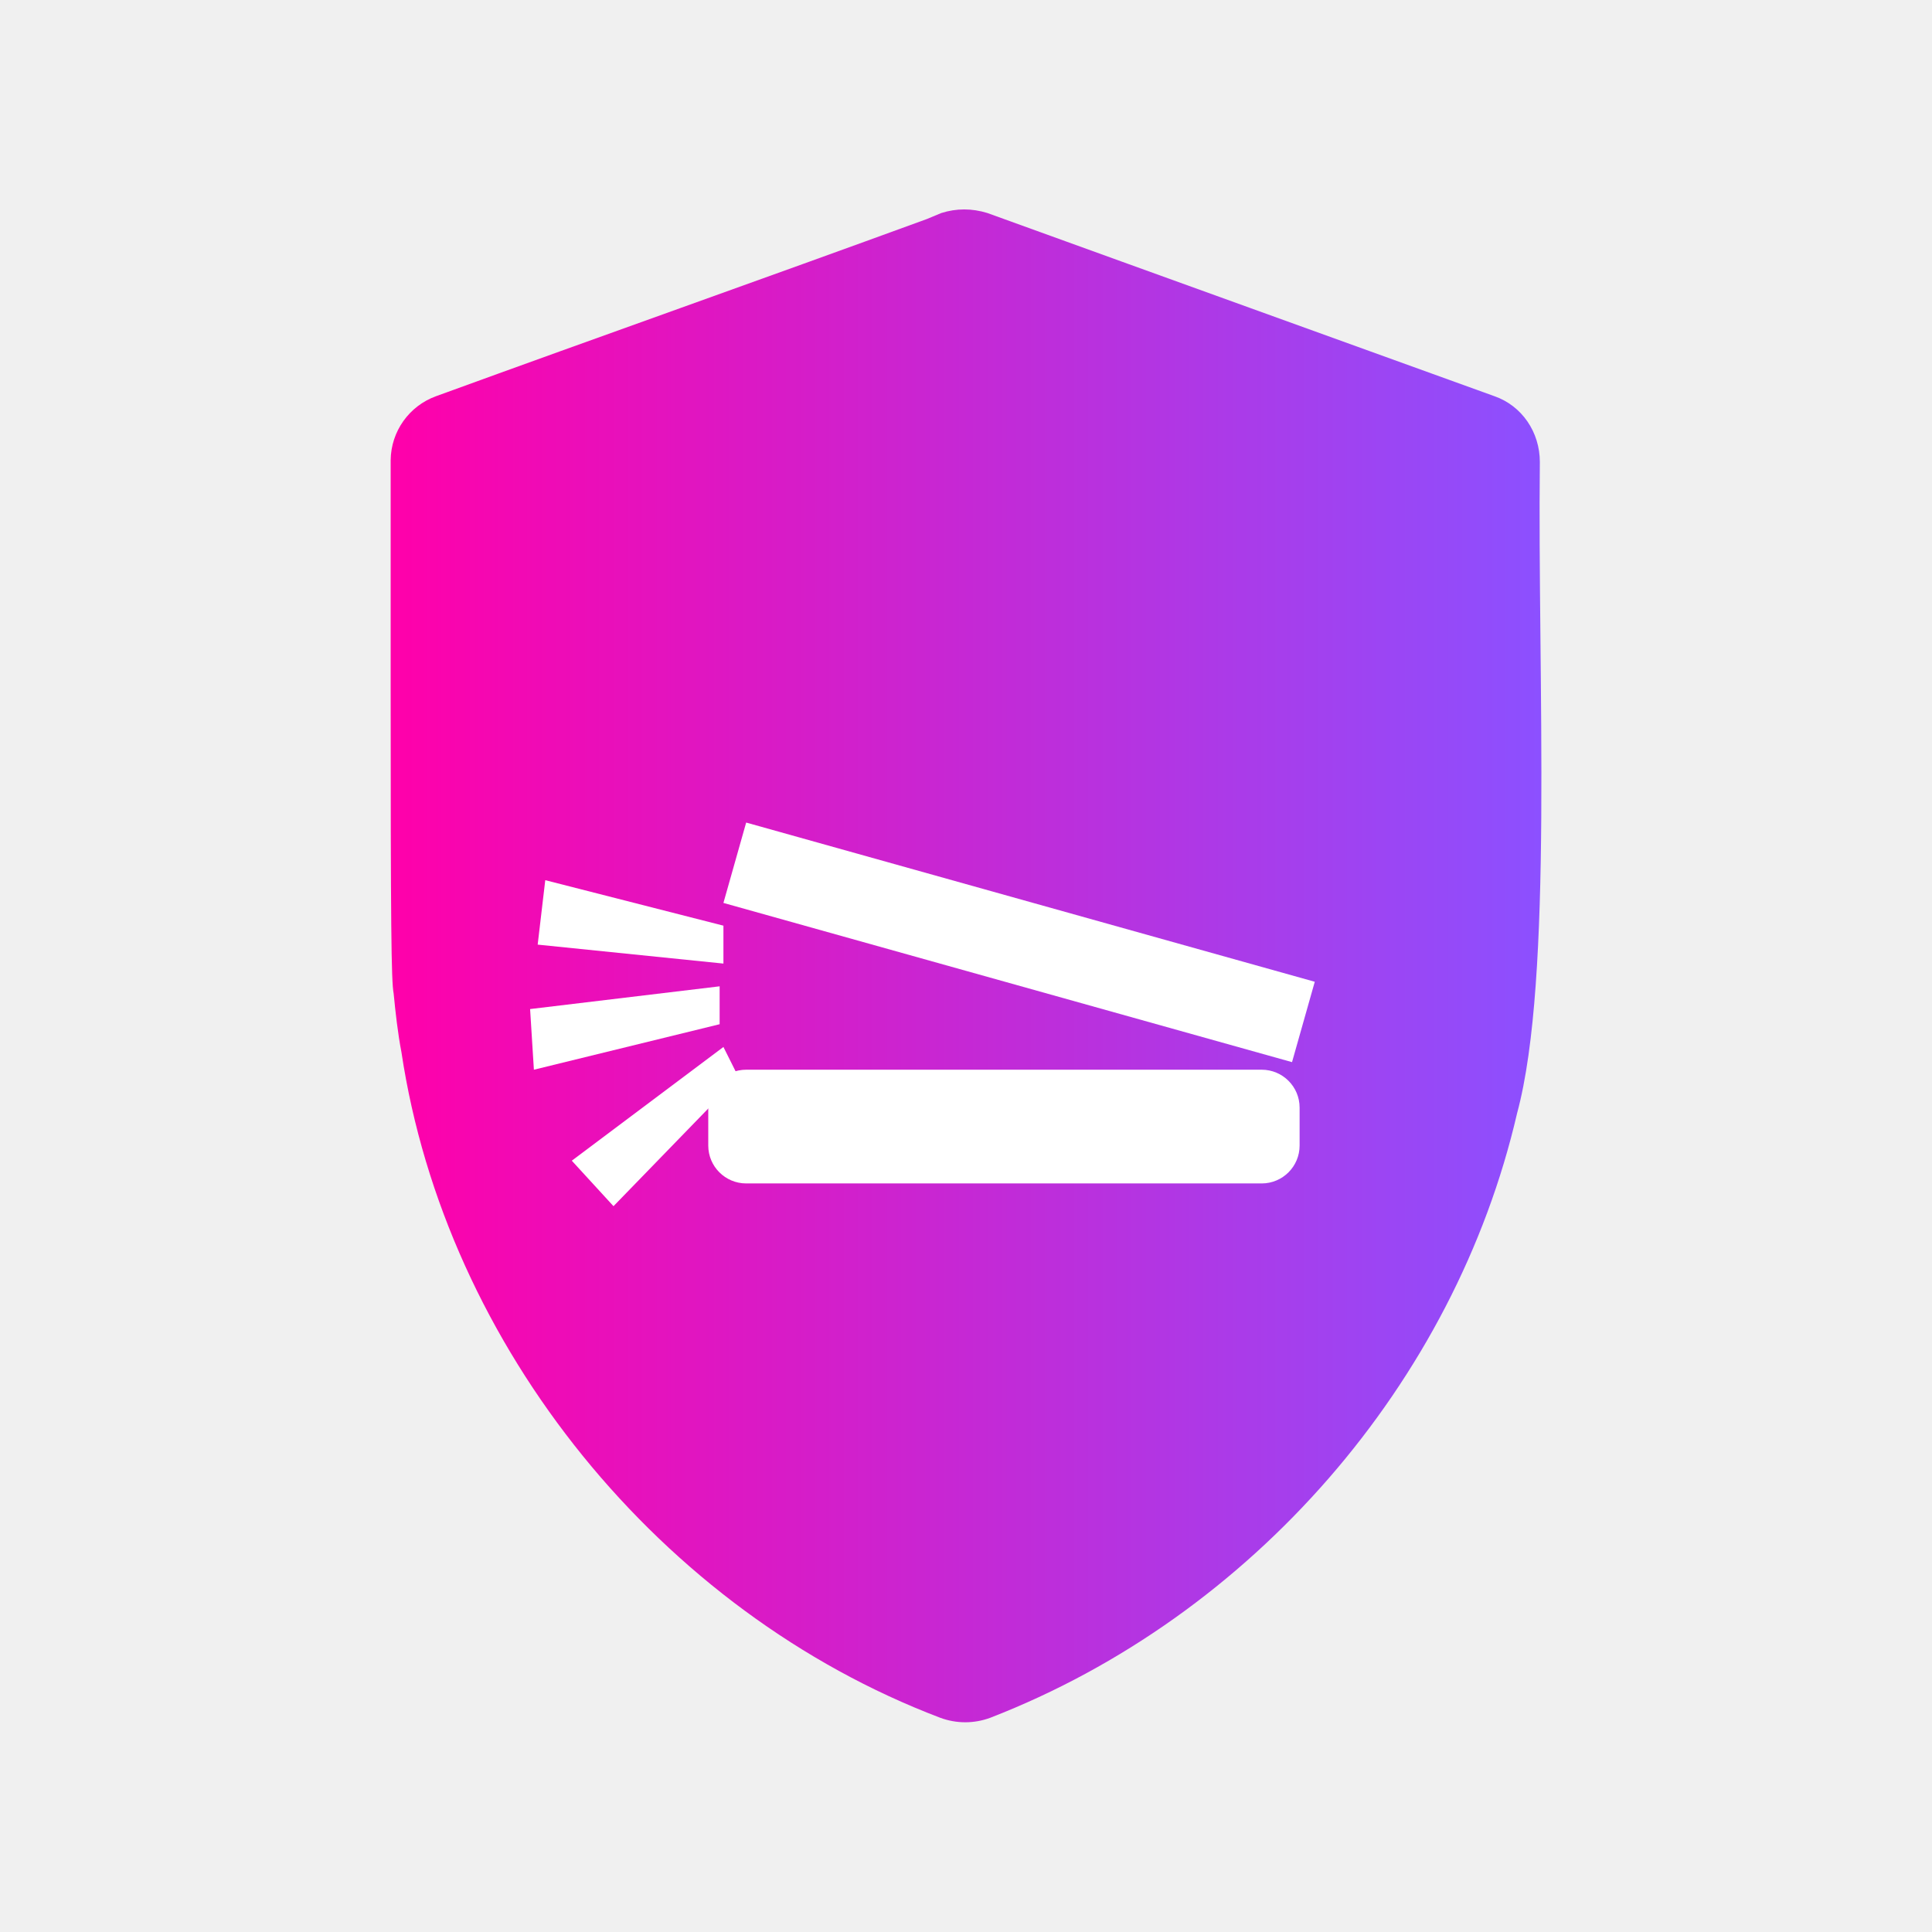
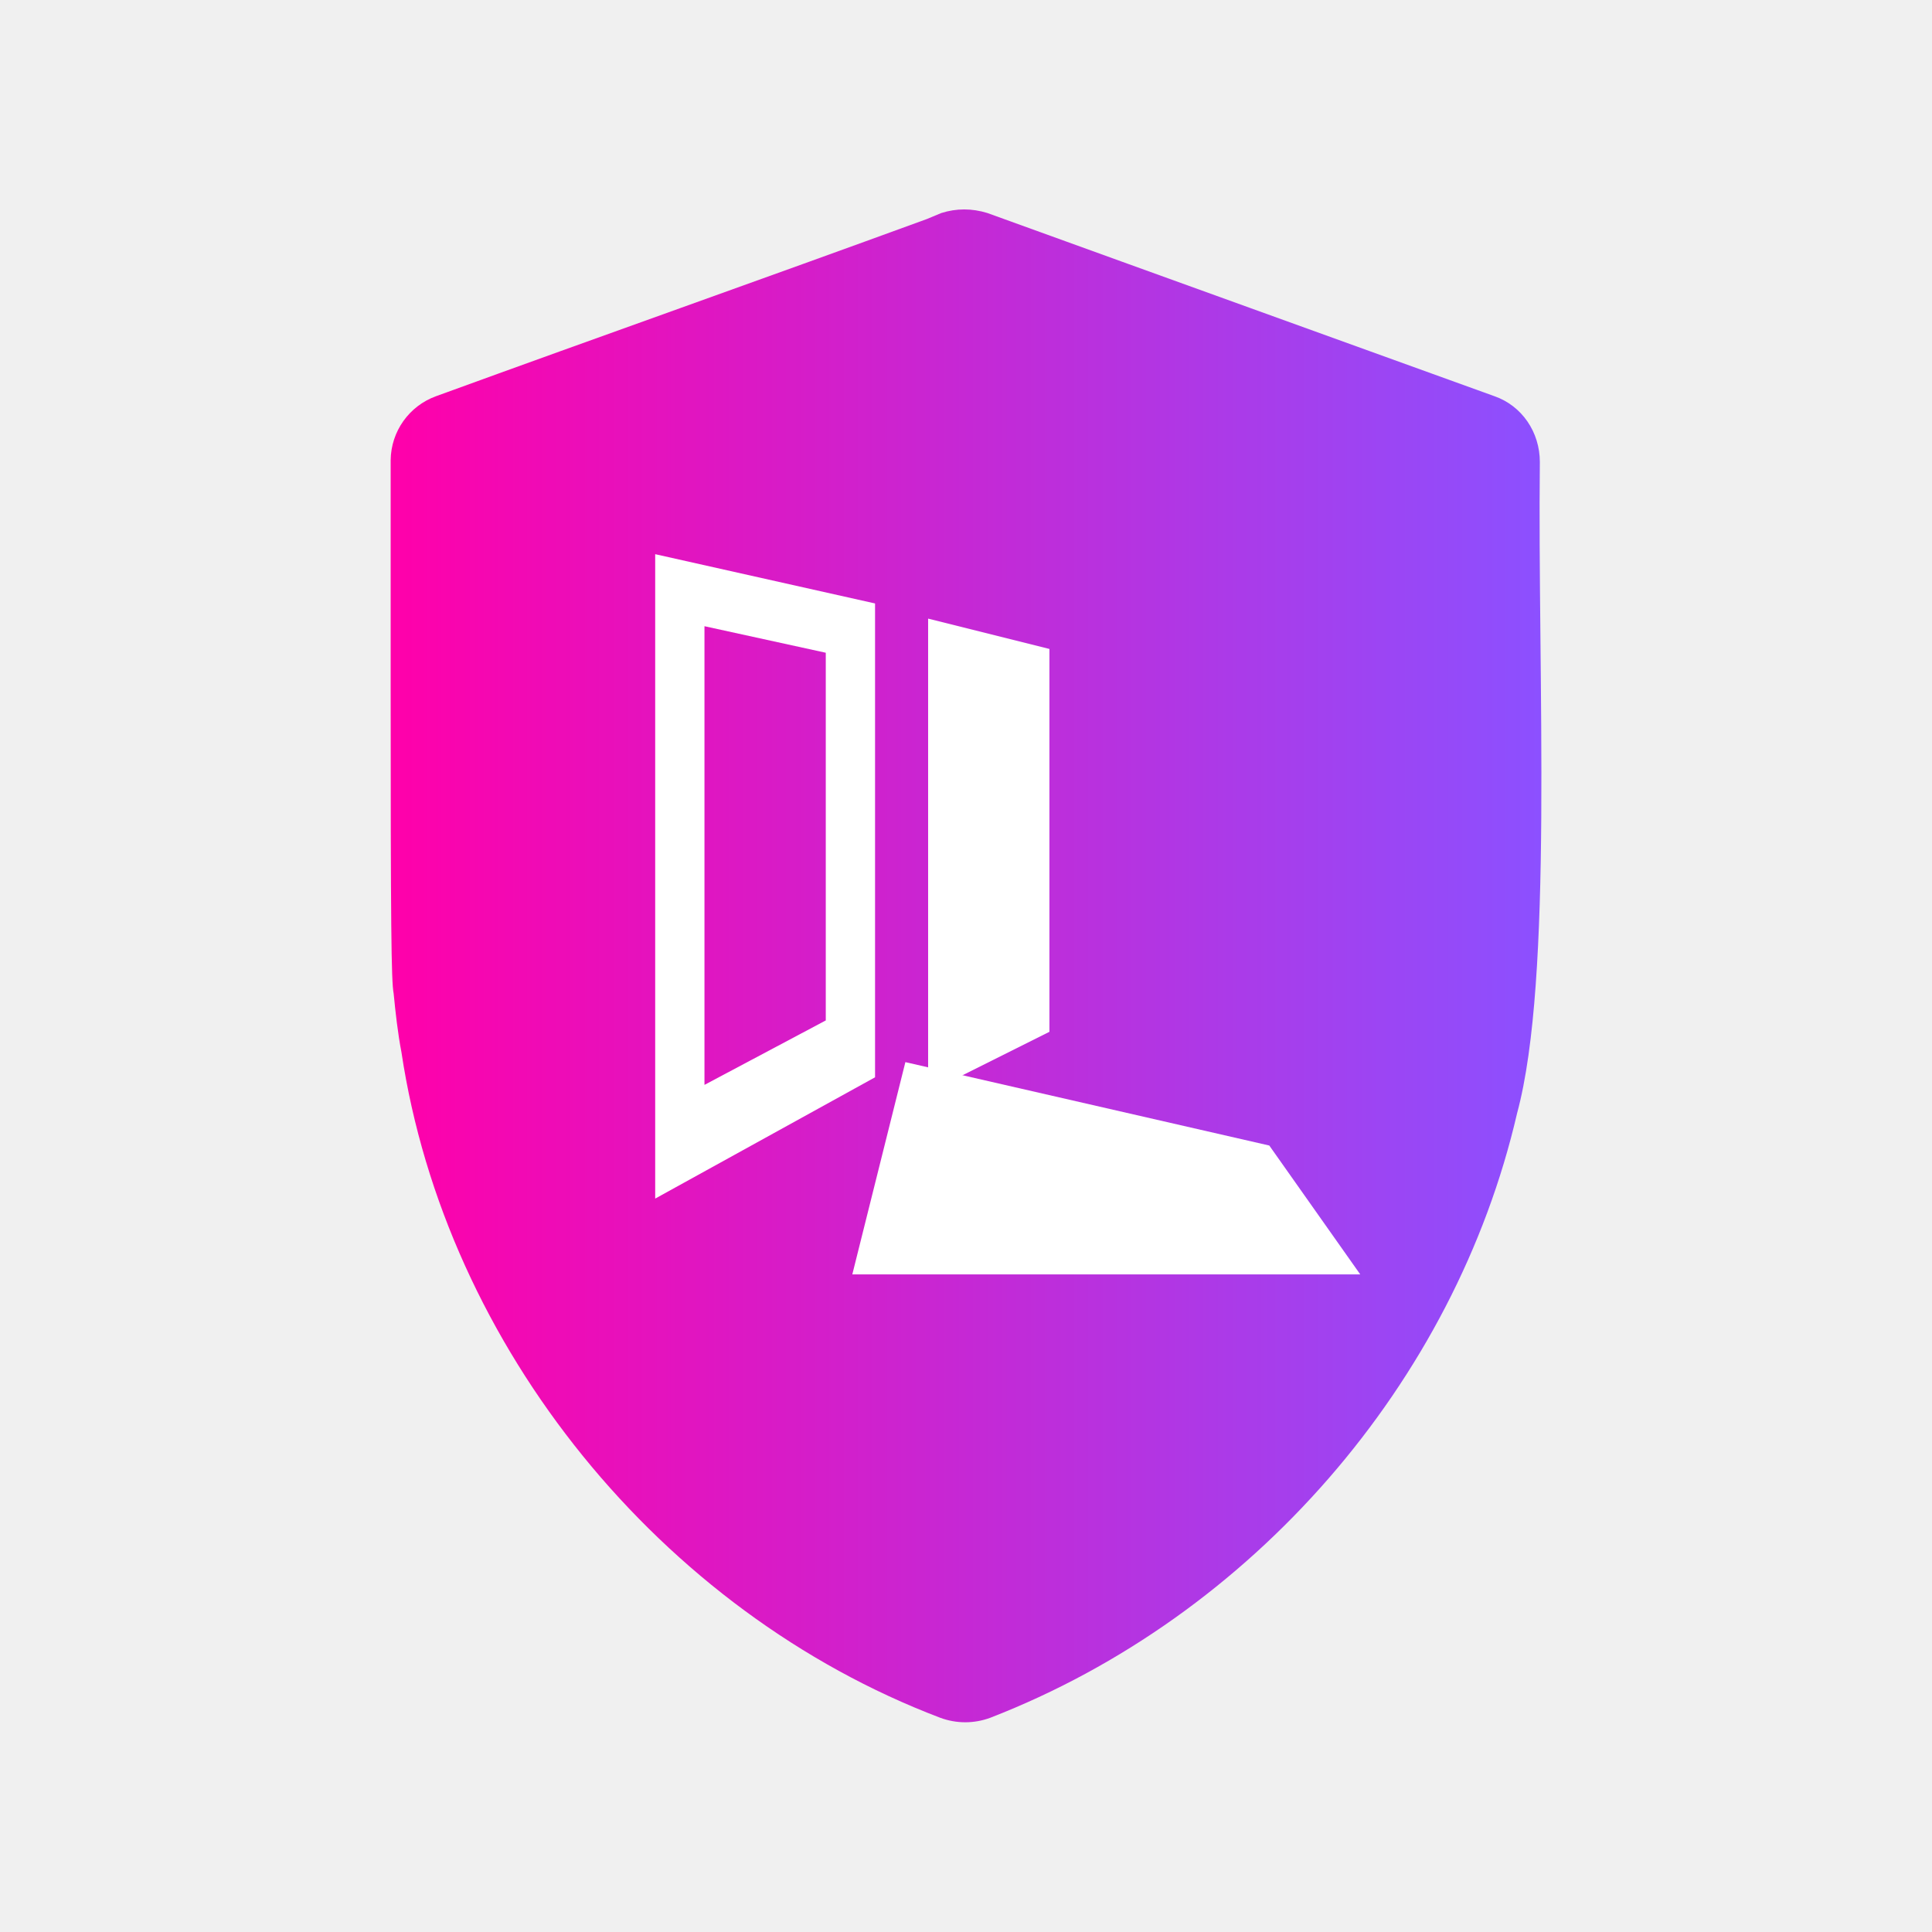
<svg xmlns="http://www.w3.org/2000/svg" viewBox="-6.527 2.221 32.279 32.279" role="img" aria-label="Socket ajar">
  <defs>
    <linearGradient id="socket-brand-gradient" x1="0" y1="0" x2="1" y2="0">
      <stop offset="0%" stop-color="#ff00aa" />
      <stop offset="100%" stop-color="#8c50ff" />
    </linearGradient>
  </defs>
  <path data-socket-layer="shield" fill="url(#socket-brand-gradient)" d="M18.44 8.84c.46.16.76.6.76 1.1-.04 3.58.23 8.63-.38 10.88-1.04 4.5-4.42 8.4-8.8 10.1a1.2 1.2 0 0 1-.84 0C4.52 29.15.92 24.73.18 19.8c-.06-.31-.1-.67-.13-.98-.04-.2-.05-1.14-.05-5.17V9.91a1.15 1.15 0 0 1 .76-1.07c2.8-1.02 5.38-1.93 8.2-2.96l.24-.1q.38-.12.77 0l2.24.81z" />
  <g data-socket-layer="glyph" transform="translate(2.013 9.2) scale(0.63333)">
-     <path fill="#ffffff" fill-rule="evenodd" d="M6.2 17.2h13.6a1 1 0 0 1 1 1v1a1 1 0 0 1-1 1H6.2a1 1 0 0 1-1-1v-1a1 1 0 0 1 1-1" />
-     <path fill="#ffffff" fill-rule="evenodd" d="m20.6 17-15-4.2.6-2.12 15 4.2Z" />
-     <path fill="#ffffff" fill-rule="evenodd" d="M5.6 13.4.9 12.2l-.2 1.7 4.9.5Z" />
-     <path fill="#ffffff" fill-rule="evenodd" d="m5.5 15-5 .6.1 1.6L5.5 16Z" />
-     <path fill="#ffffff" fill-rule="evenodd" d="m5.6 16.6-4 3 1.1 1.2L6 17.4Z" />
+     <defs>
+       <mask id="glyph-cut-0" maskUnits="userSpaceOnUse" x="0" y="0" width="24" height="24">
+         <rect width="24" height="24" fill="#ffffff" />
+         <path fill="#000000" d="m6.3 5.5 3.2.7v9.7l-3.2 1.7Z" />
+       </mask>
+     </defs>
+     <g transform="translate(-1.2 0)" mask="url(#glyph-cut-0)">
+       <path fill="#ffffff" fill-rule="evenodd" d="m5 3.6 5.8 1.3v12.5L5 20.6Z" />
+       <path fill="#ffffff" fill-rule="evenodd" d="m12.2 5.3 3.2.8v10.1l-3.2 1.6Z" />
+       <path fill="#ffffff" fill-rule="evenodd" d="m11.6 17 9.6 2.2 2.4 3.4H10.2Z" />
+     </g>
  </g>
</svg>
